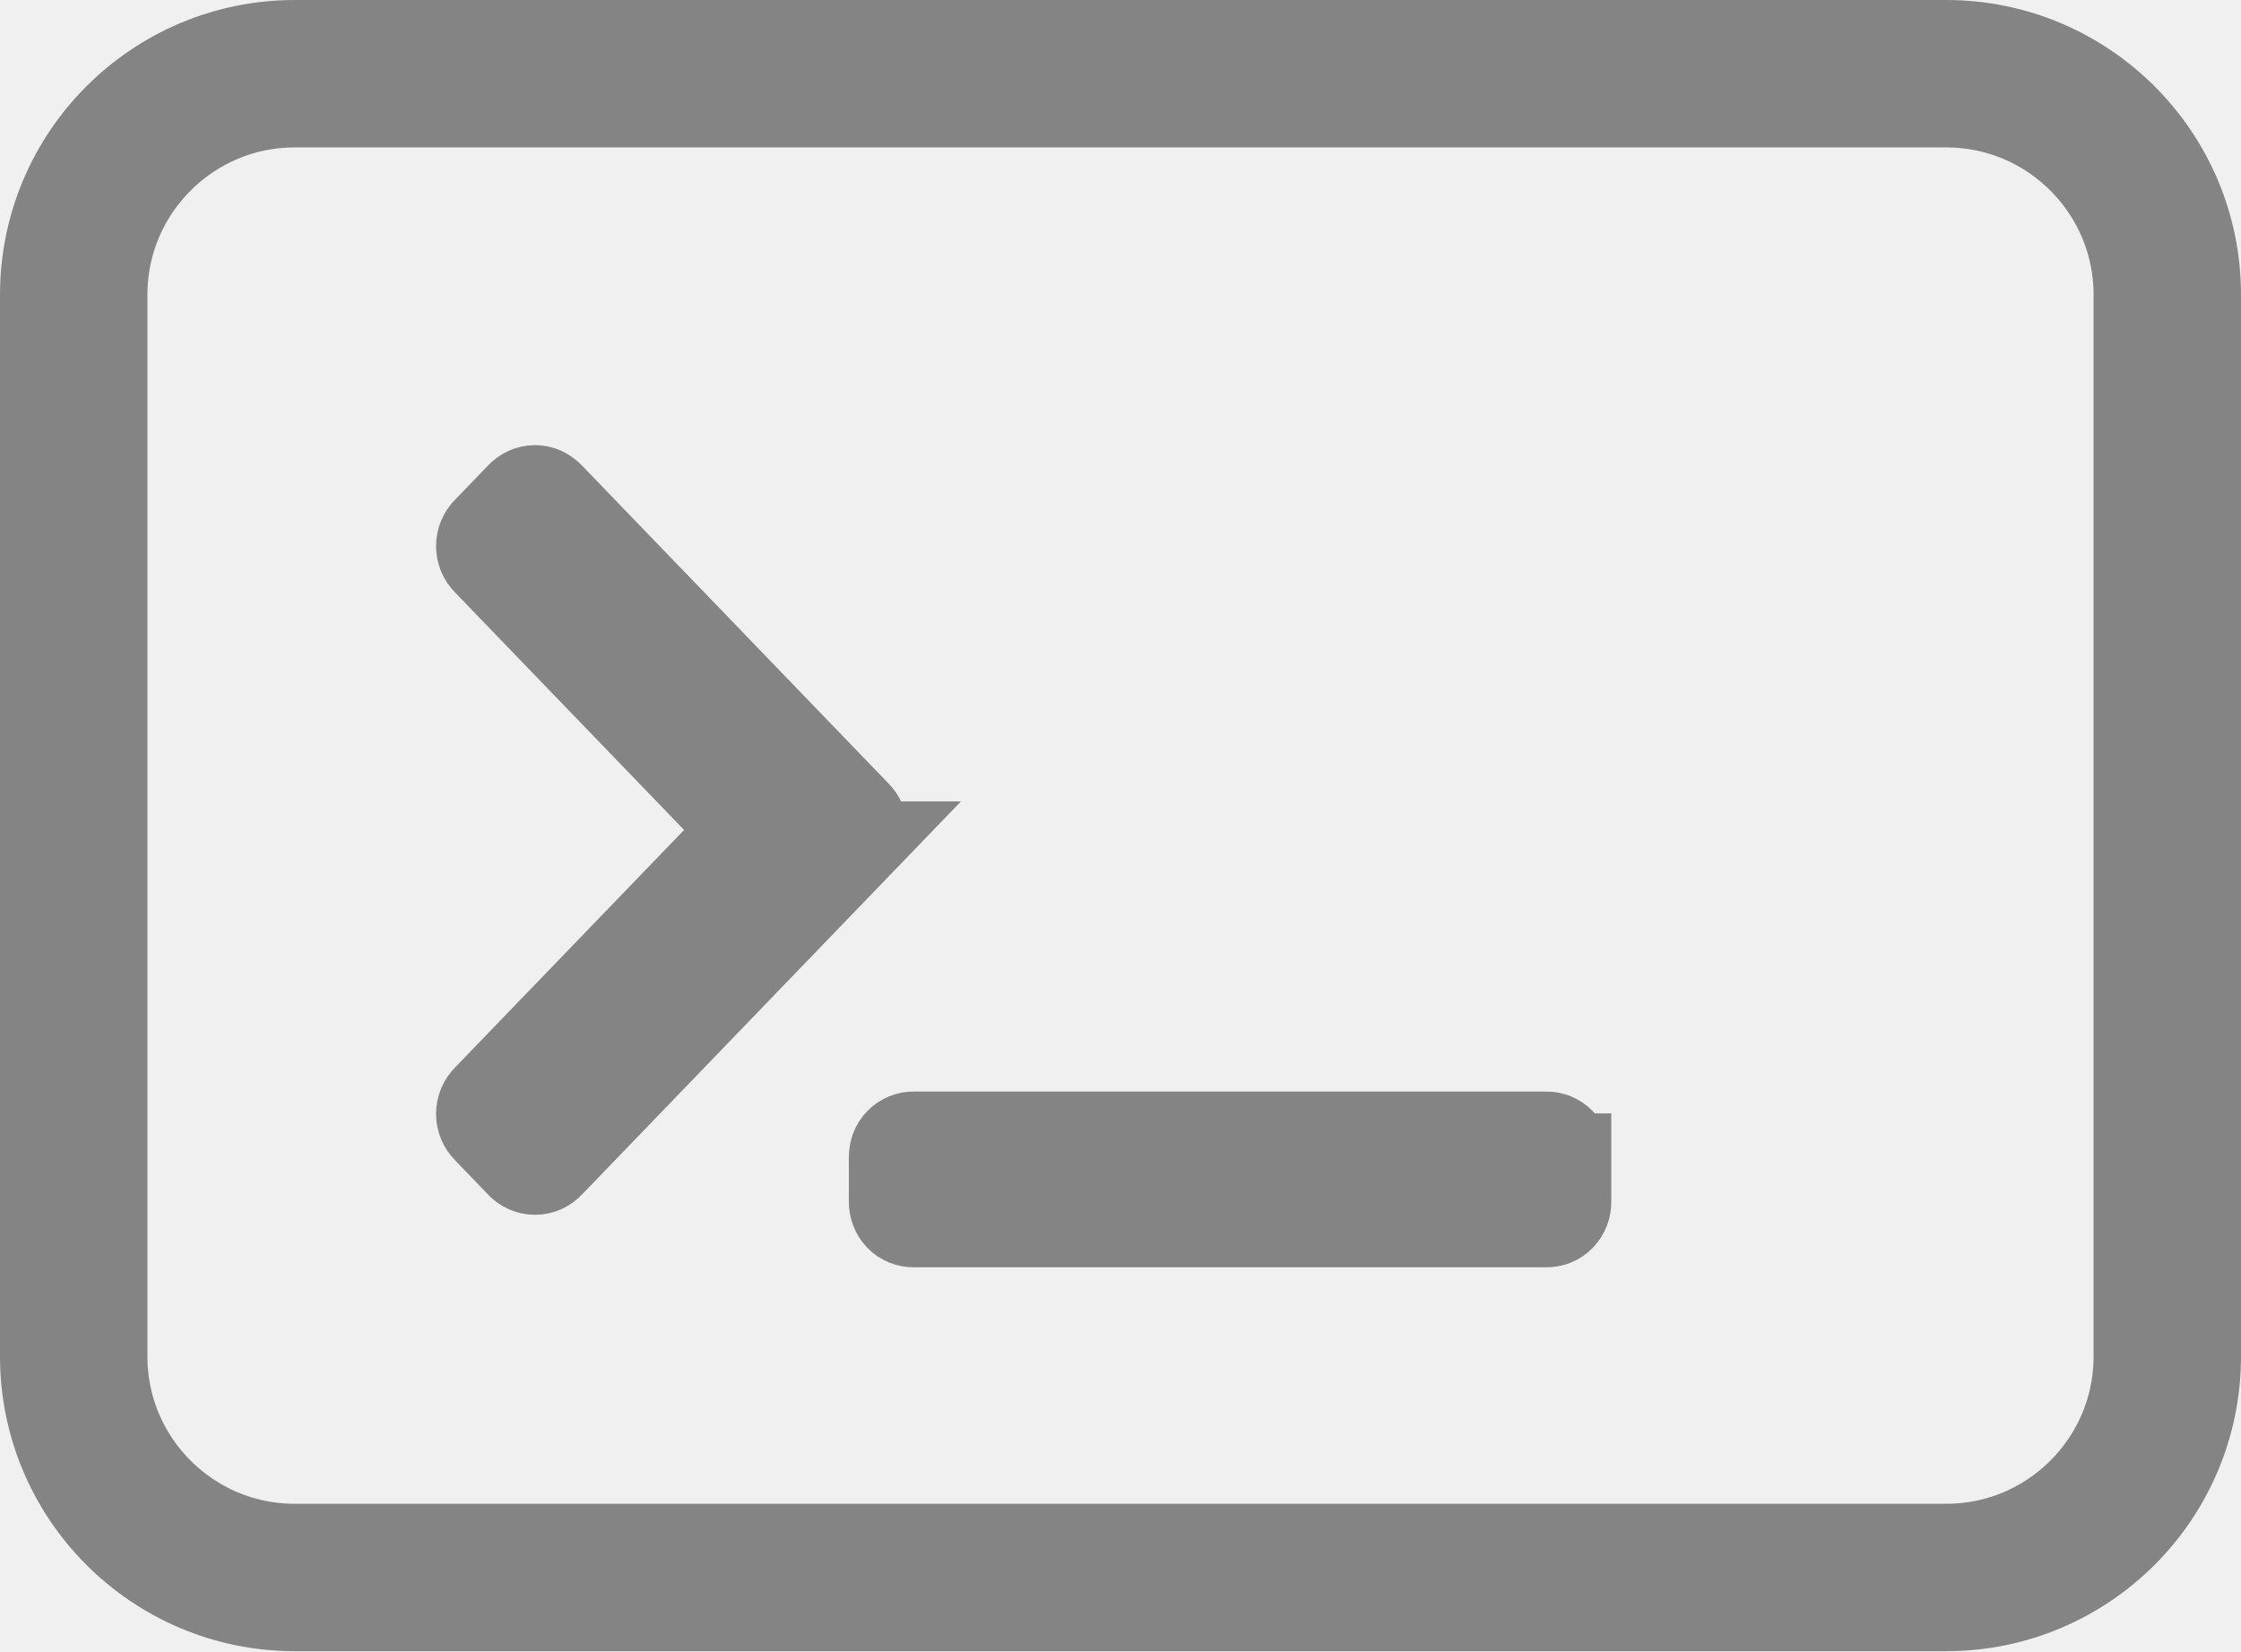
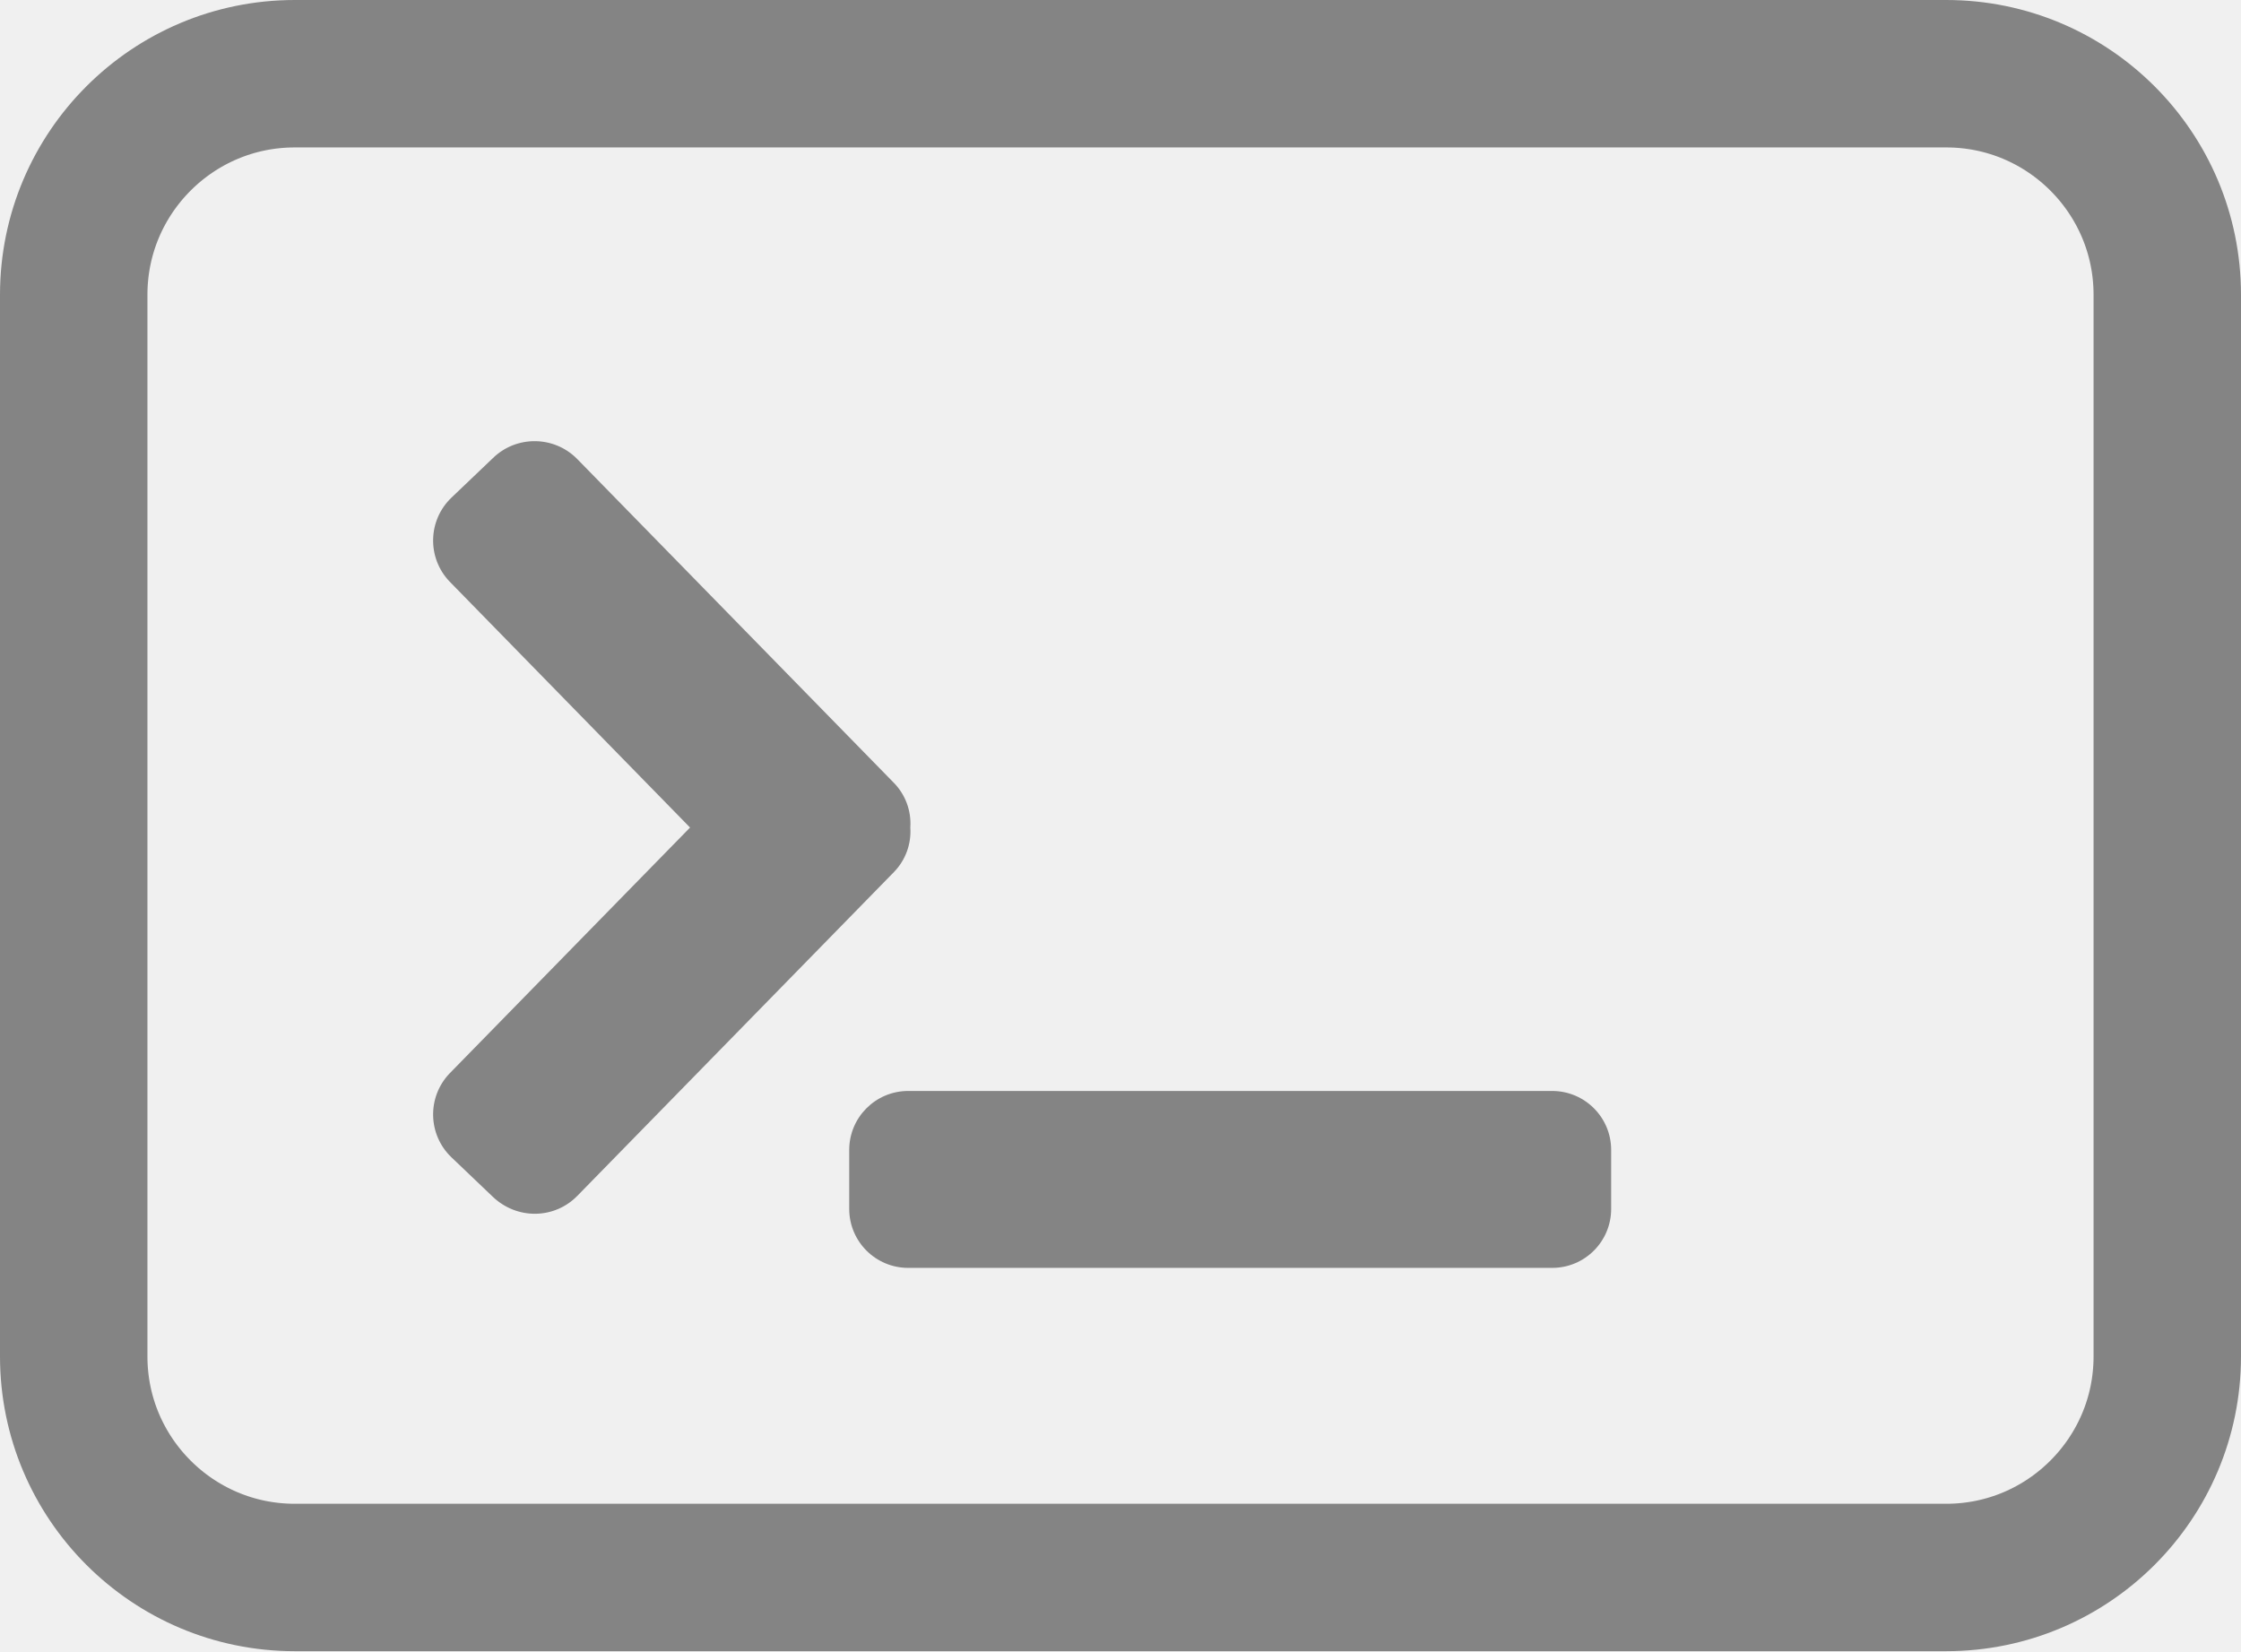
<svg xmlns="http://www.w3.org/2000/svg" xmlns:xlink="http://www.w3.org/1999/xlink" width="19" height="14" viewBox="0 0 19 14">
  <defs>
    <rect id="a" width="19" height="14" rx="2.5" />
    <mask id="b" x="0" y="0" width="19" height="14" fill="#fff">
      <use xlink:href="#a" />
    </mask>
  </defs>
-   <g stroke="#848484" fill="none" fill-rule="evenodd">
-     <path d="M7.265 7.17l-2.6 2.697a.174.174 0 0 1-.13.058.174.174 0 0 1-.128-.058l-.279-.29a.186.186 0 0 1 0-.266l2.193-2.274-2.193-2.274a.186.186 0 0 1 0-.266l.28-.29a.174.174 0 0 1 .128-.058c.048 0 .09.02.128.058l2.6 2.697a.186.186 0 0 1 0 .266zM13.286 9.815v.37a.184.184 0 0 1-.05.133.17.17 0 0 1-.129.052H7.75a.17.17 0 0 1-.128-.052.184.184 0 0 1-.05-.133v-.37c0-.054.016-.099.05-.133a.17.17 0 0 1 .128-.052h5.357a.17.17 0 0 1 .128.052c.034.034.05.079.05.133z" stroke-width=".75" fill="#848484" />
-     <use mask="url(#b)" stroke-width="2.5" xlink:href="#a" />
+   <g fill="none" fill-rule="evenodd">
+     <rect fill="#848484" x="7.2" y="9.25" width="6.46" height="1.5" rx=".5" />
+     <path d="M5.851 7.016L3.81 9.103a.503.503 0 0 0 .017.709l.35.334c.207.198.524.191.717-.006l2.687-2.748a.493.493 0 0 0 .137-.376.493.493 0 0 0-.137-.376L4.894 3.892a.507.507 0 0 0-.717-.006l-.35.334a.503.503 0 0 0-.017.709L5.85 7.016z" fill="#848484" />
+     <use stroke="#848484" mask="url(#b)" stroke-width="2.5" xlink:href="#a" />
  </g>
</svg>
